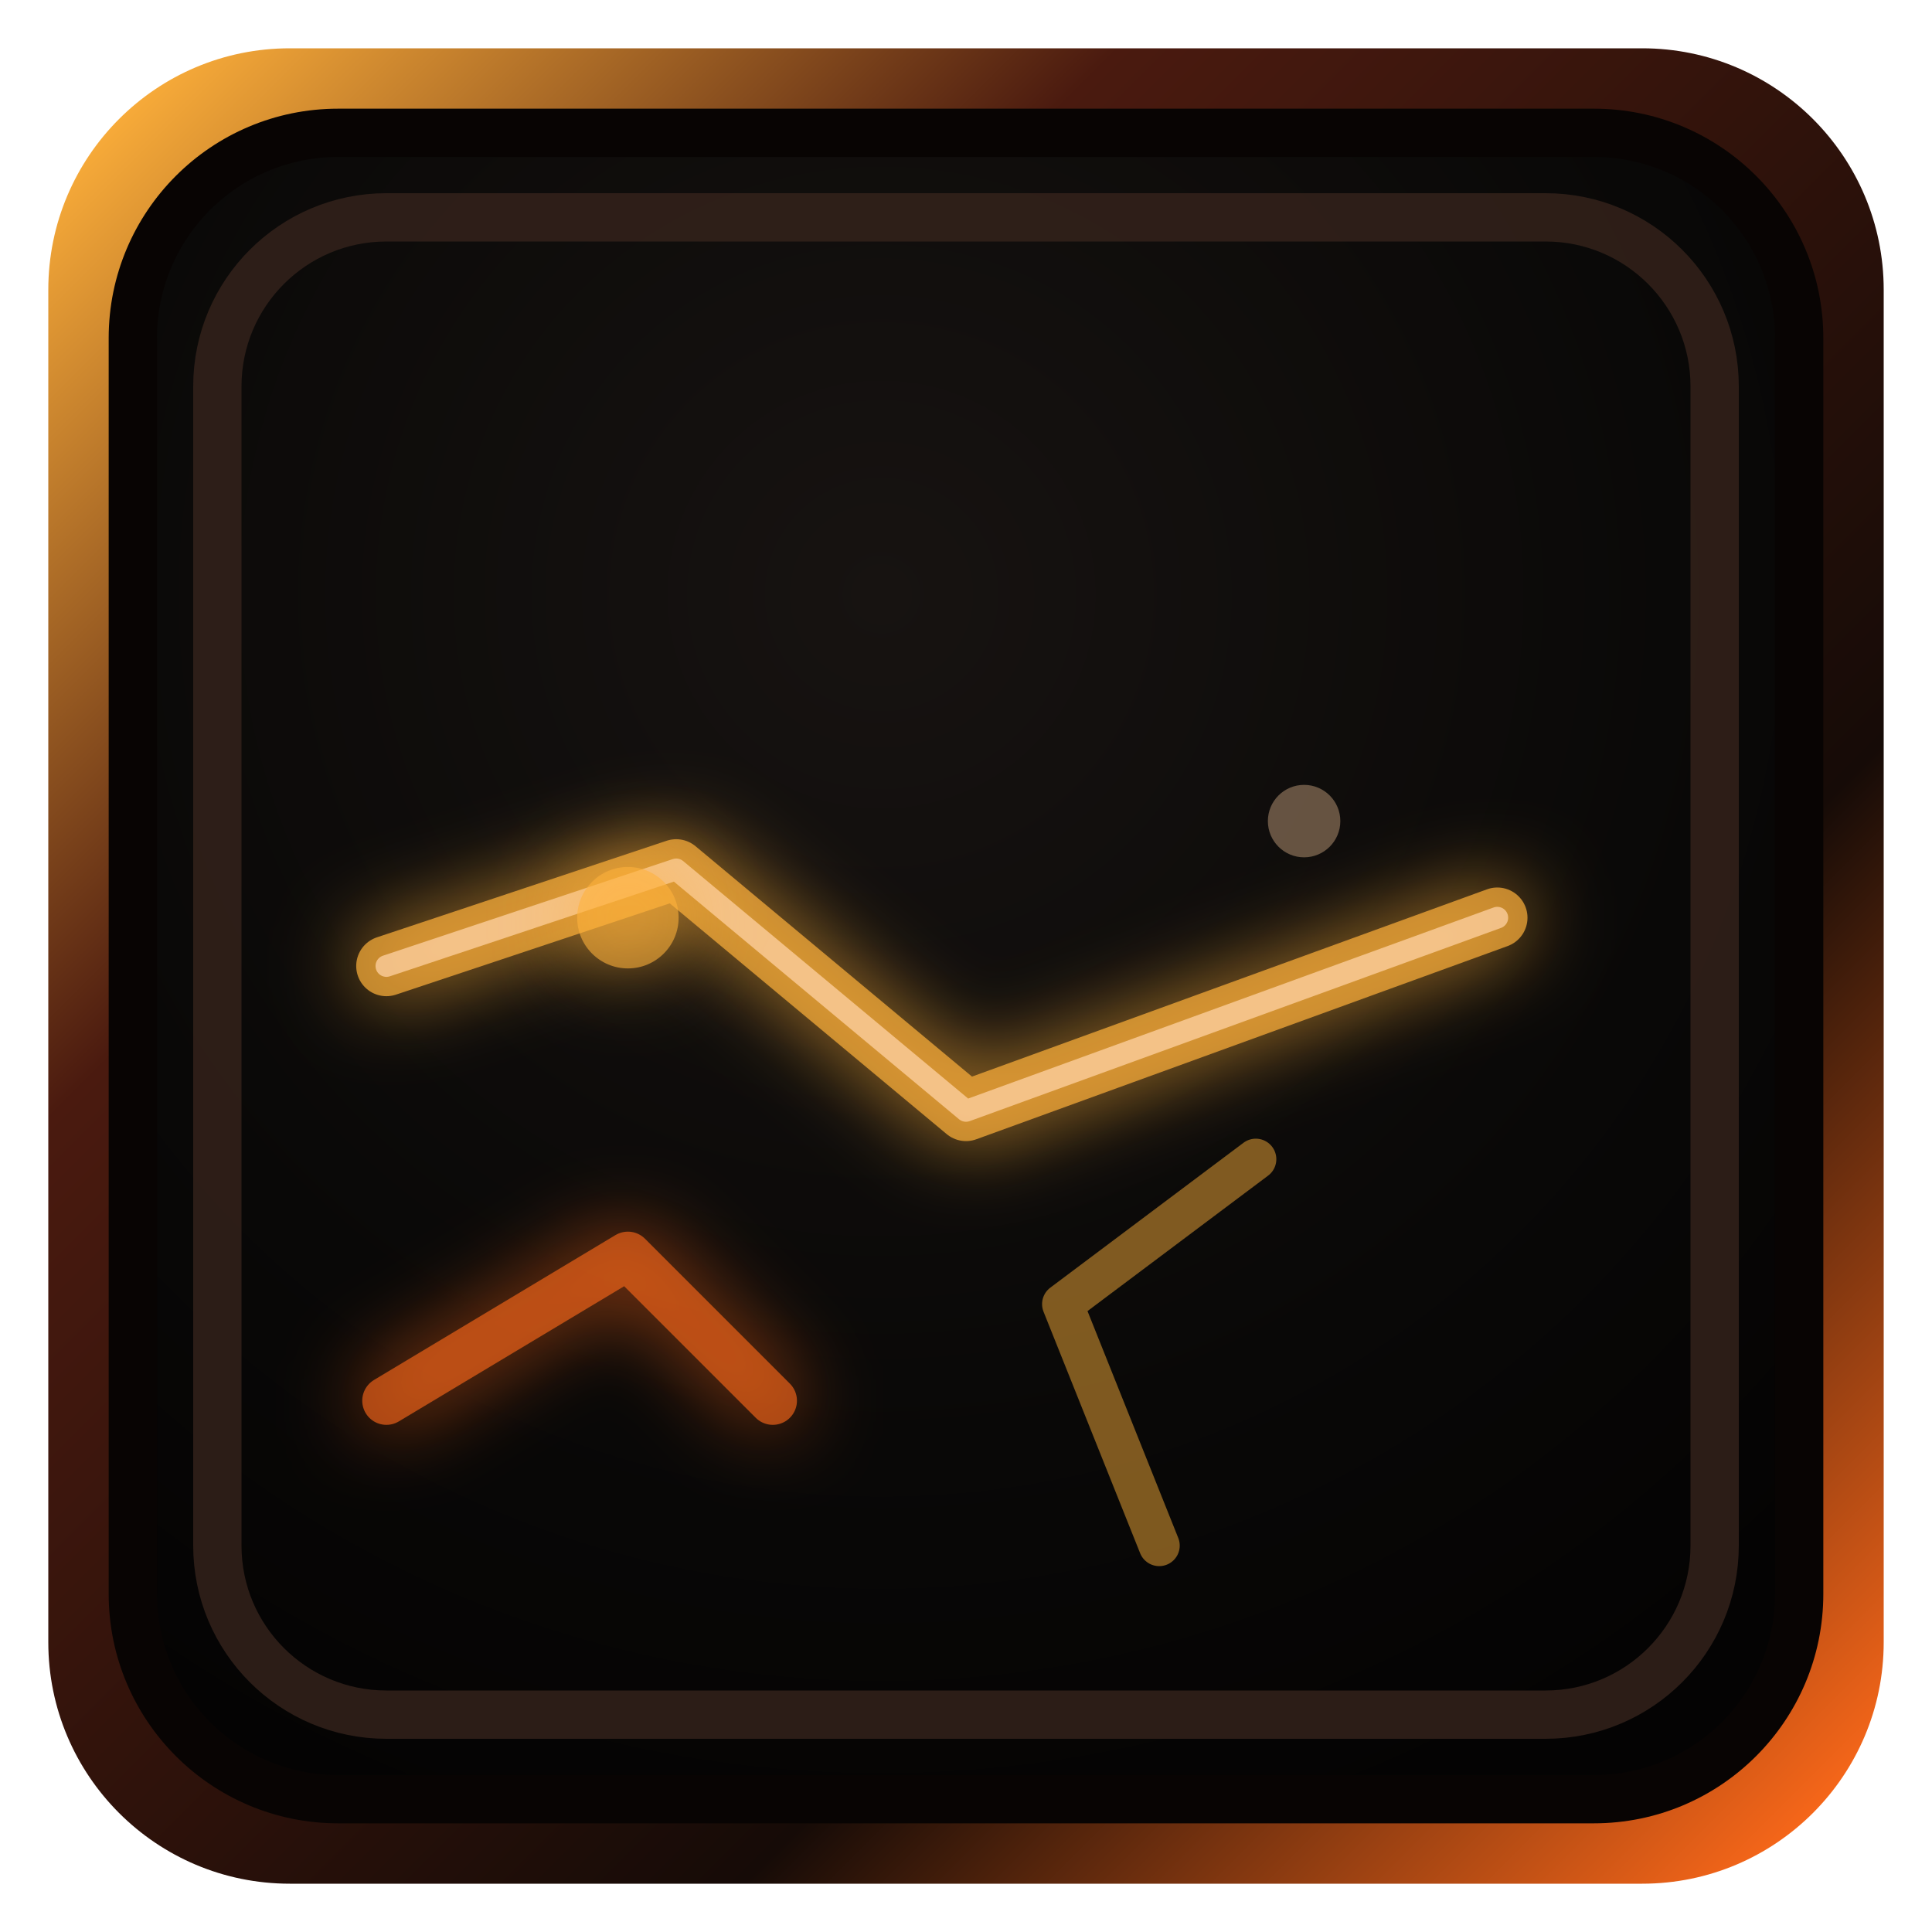
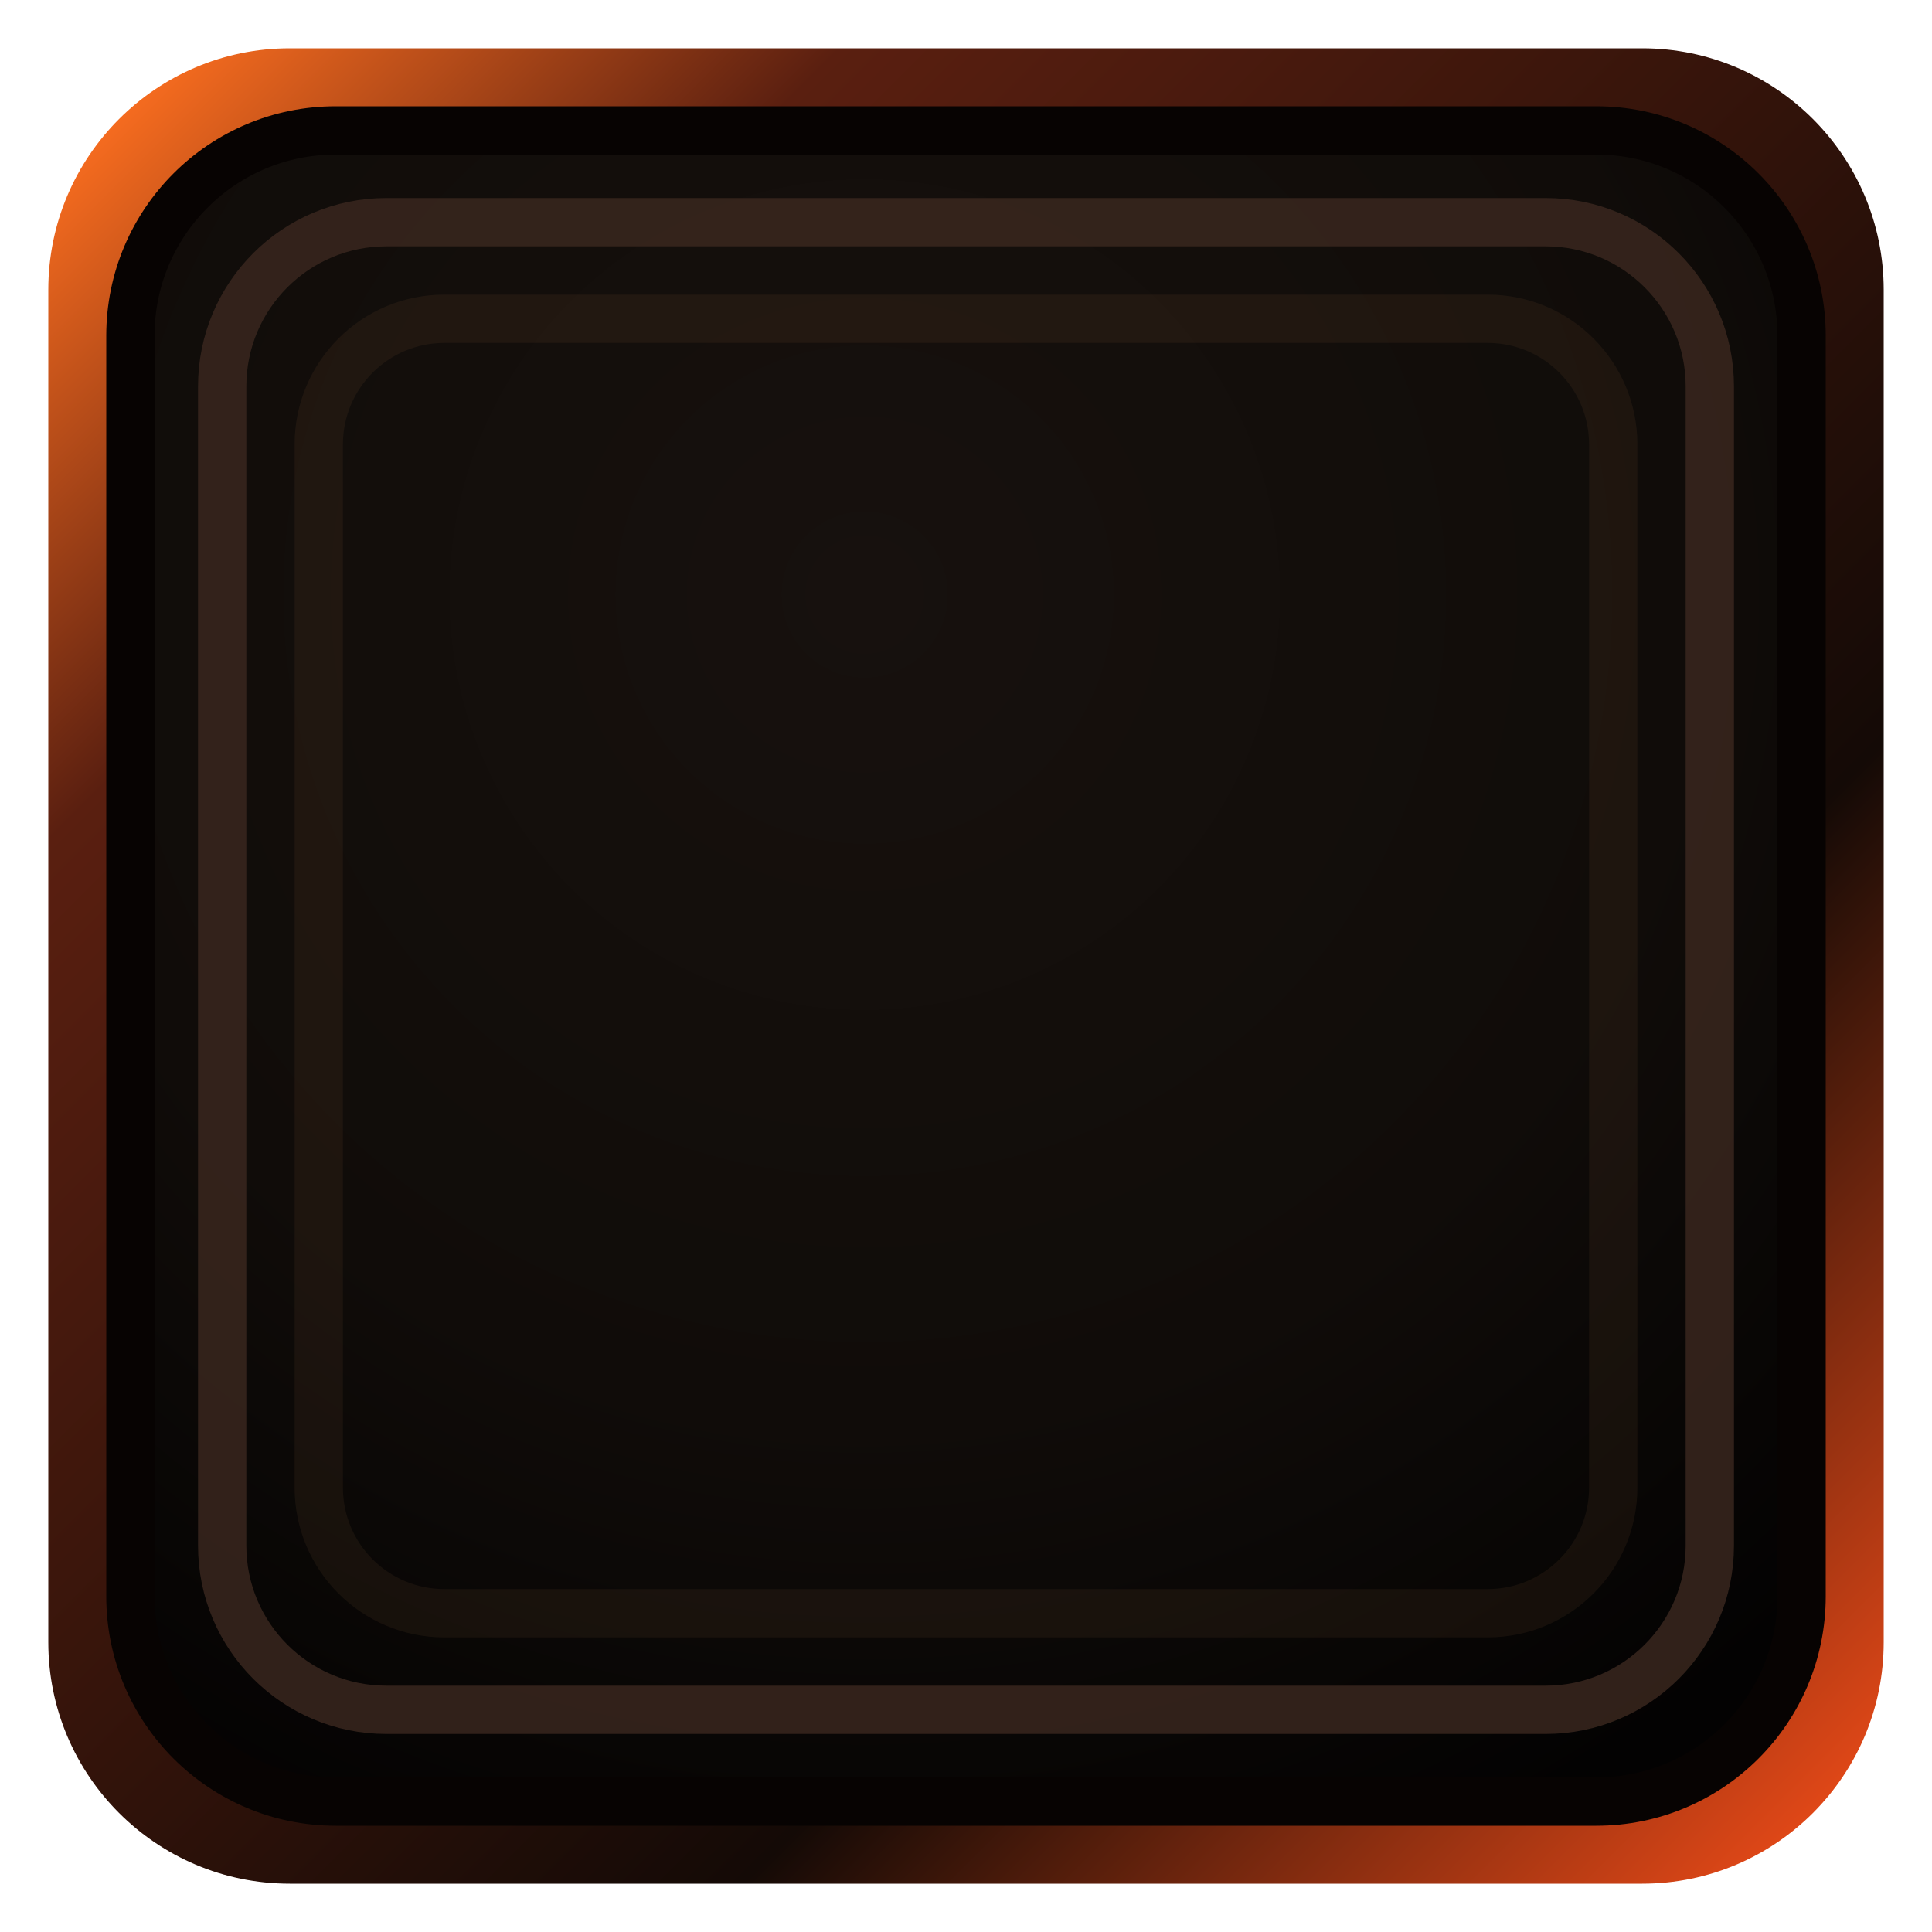
<svg xmlns="http://www.w3.org/2000/svg" width="40" height="40" viewBox="0 0 40 40" fill="none">
  <defs>
    <linearGradient id="rim" x1="2" y1="2" x2="38" y2="38" gradientUnits="userSpaceOnUse">
-       <stop offset="0" stop-color="#FFB13B" />
-       <stop offset="0.28" stop-color="#4A1A0F" />
-       <stop offset="0.7" stop-color="#160B07" />
-       <stop offset="1" stop-color="#FF6A1A" />
+       <stop offset="0" stop-color="#FF7020" />
+       <stop offset="0.2" stop-color="#5A1F10" />
+       <stop offset="0.7" stop-color="#140A06" />
+       <stop offset="1" stop-color="#E84A18" />
    </linearGradient>
-     <radialGradient id="basalt" cx="0.45" cy="0.28" r="0.78">
-       <stop offset="0" stop-color="#171311" />
-       <stop offset="0.65" stop-color="#090807" />
-       <stop offset="1" stop-color="#040303" />
+     <radialGradient id="stone" cx="0.44" cy="0.28" r="0.82">
+       <stop offset="0" stop-color="#17110E" />
+       <stop offset="0.6" stop-color="#100C09" />
+       <stop offset="1" stop-color="#030202" />
    </radialGradient>
-     <filter id="lavaGlow" x="-8" y="-8" width="56" height="56" color-interpolation-filters="sRGB">
-       <feGaussianBlur stdDeviation="0.85" result="blur" />
-       <feMerge>
-         <feMergeNode in="blur" />
-         <feMergeNode in="SourceGraphic" />
-       </feMerge>
-     </filter>
  </defs>
  <rect x="1" y="1" width="38" height="38" rx="5" fill="url(#rim)" />
-   <rect x="2.75" y="2.75" width="34.5" height="34.5" rx="4.25" fill="url(#basalt)" stroke="#080403" stroke-width="1" />
-   <rect x="4.5" y="4.5" width="31" height="31" rx="3.5" stroke="#35231B" stroke-opacity="0.82" stroke-width="1" />
-   <path d="M8 20 L14 18 L20 23 L31 19" stroke="#FFB13B" stroke-width="1.25" stroke-linecap="round" stroke-linejoin="round" stroke-opacity="0.7" filter="url(#lavaGlow)" />
-   <path d="M8 20 L14 18 L20 23 L31 19" stroke="#FFD1A3" stroke-width="0.45" stroke-linecap="round" stroke-linejoin="round" stroke-opacity="0.75" />
-   <path d="M8 29 L13 26 L16 29" stroke="#FF6A1A" stroke-width="1" stroke-linecap="round" stroke-linejoin="round" stroke-opacity="0.62" filter="url(#lavaGlow)" />
-   <path d="M24 32 L22 27 L26 24" stroke="#FFB13B" stroke-width="0.85" stroke-linecap="round" stroke-linejoin="round" stroke-opacity="0.48" />
-   <circle cx="13" cy="19" r="1.05" fill="#FFB13B" fill-opacity="0.58" filter="url(#lavaGlow)" />
-   <circle cx="27" cy="17" r="0.75" fill="#FFD1A3" fill-opacity="0.36" />
+   <rect x="2.7" y="2.7" width="34.6" height="34.6" rx="4.25" fill="url(#stone)" stroke="#070302" stroke-width="1" />
+   <rect x="4.6" y="4.6" width="30.8" height="30.8" rx="3.4" stroke="#3B281F" stroke-opacity="0.82" stroke-width="1" />
+   <rect x="6.6" y="6.6" width="26.8" height="26.8" rx="2.6" stroke="#FFB36B" stroke-opacity="0.06" stroke-width="1" />
</svg>
